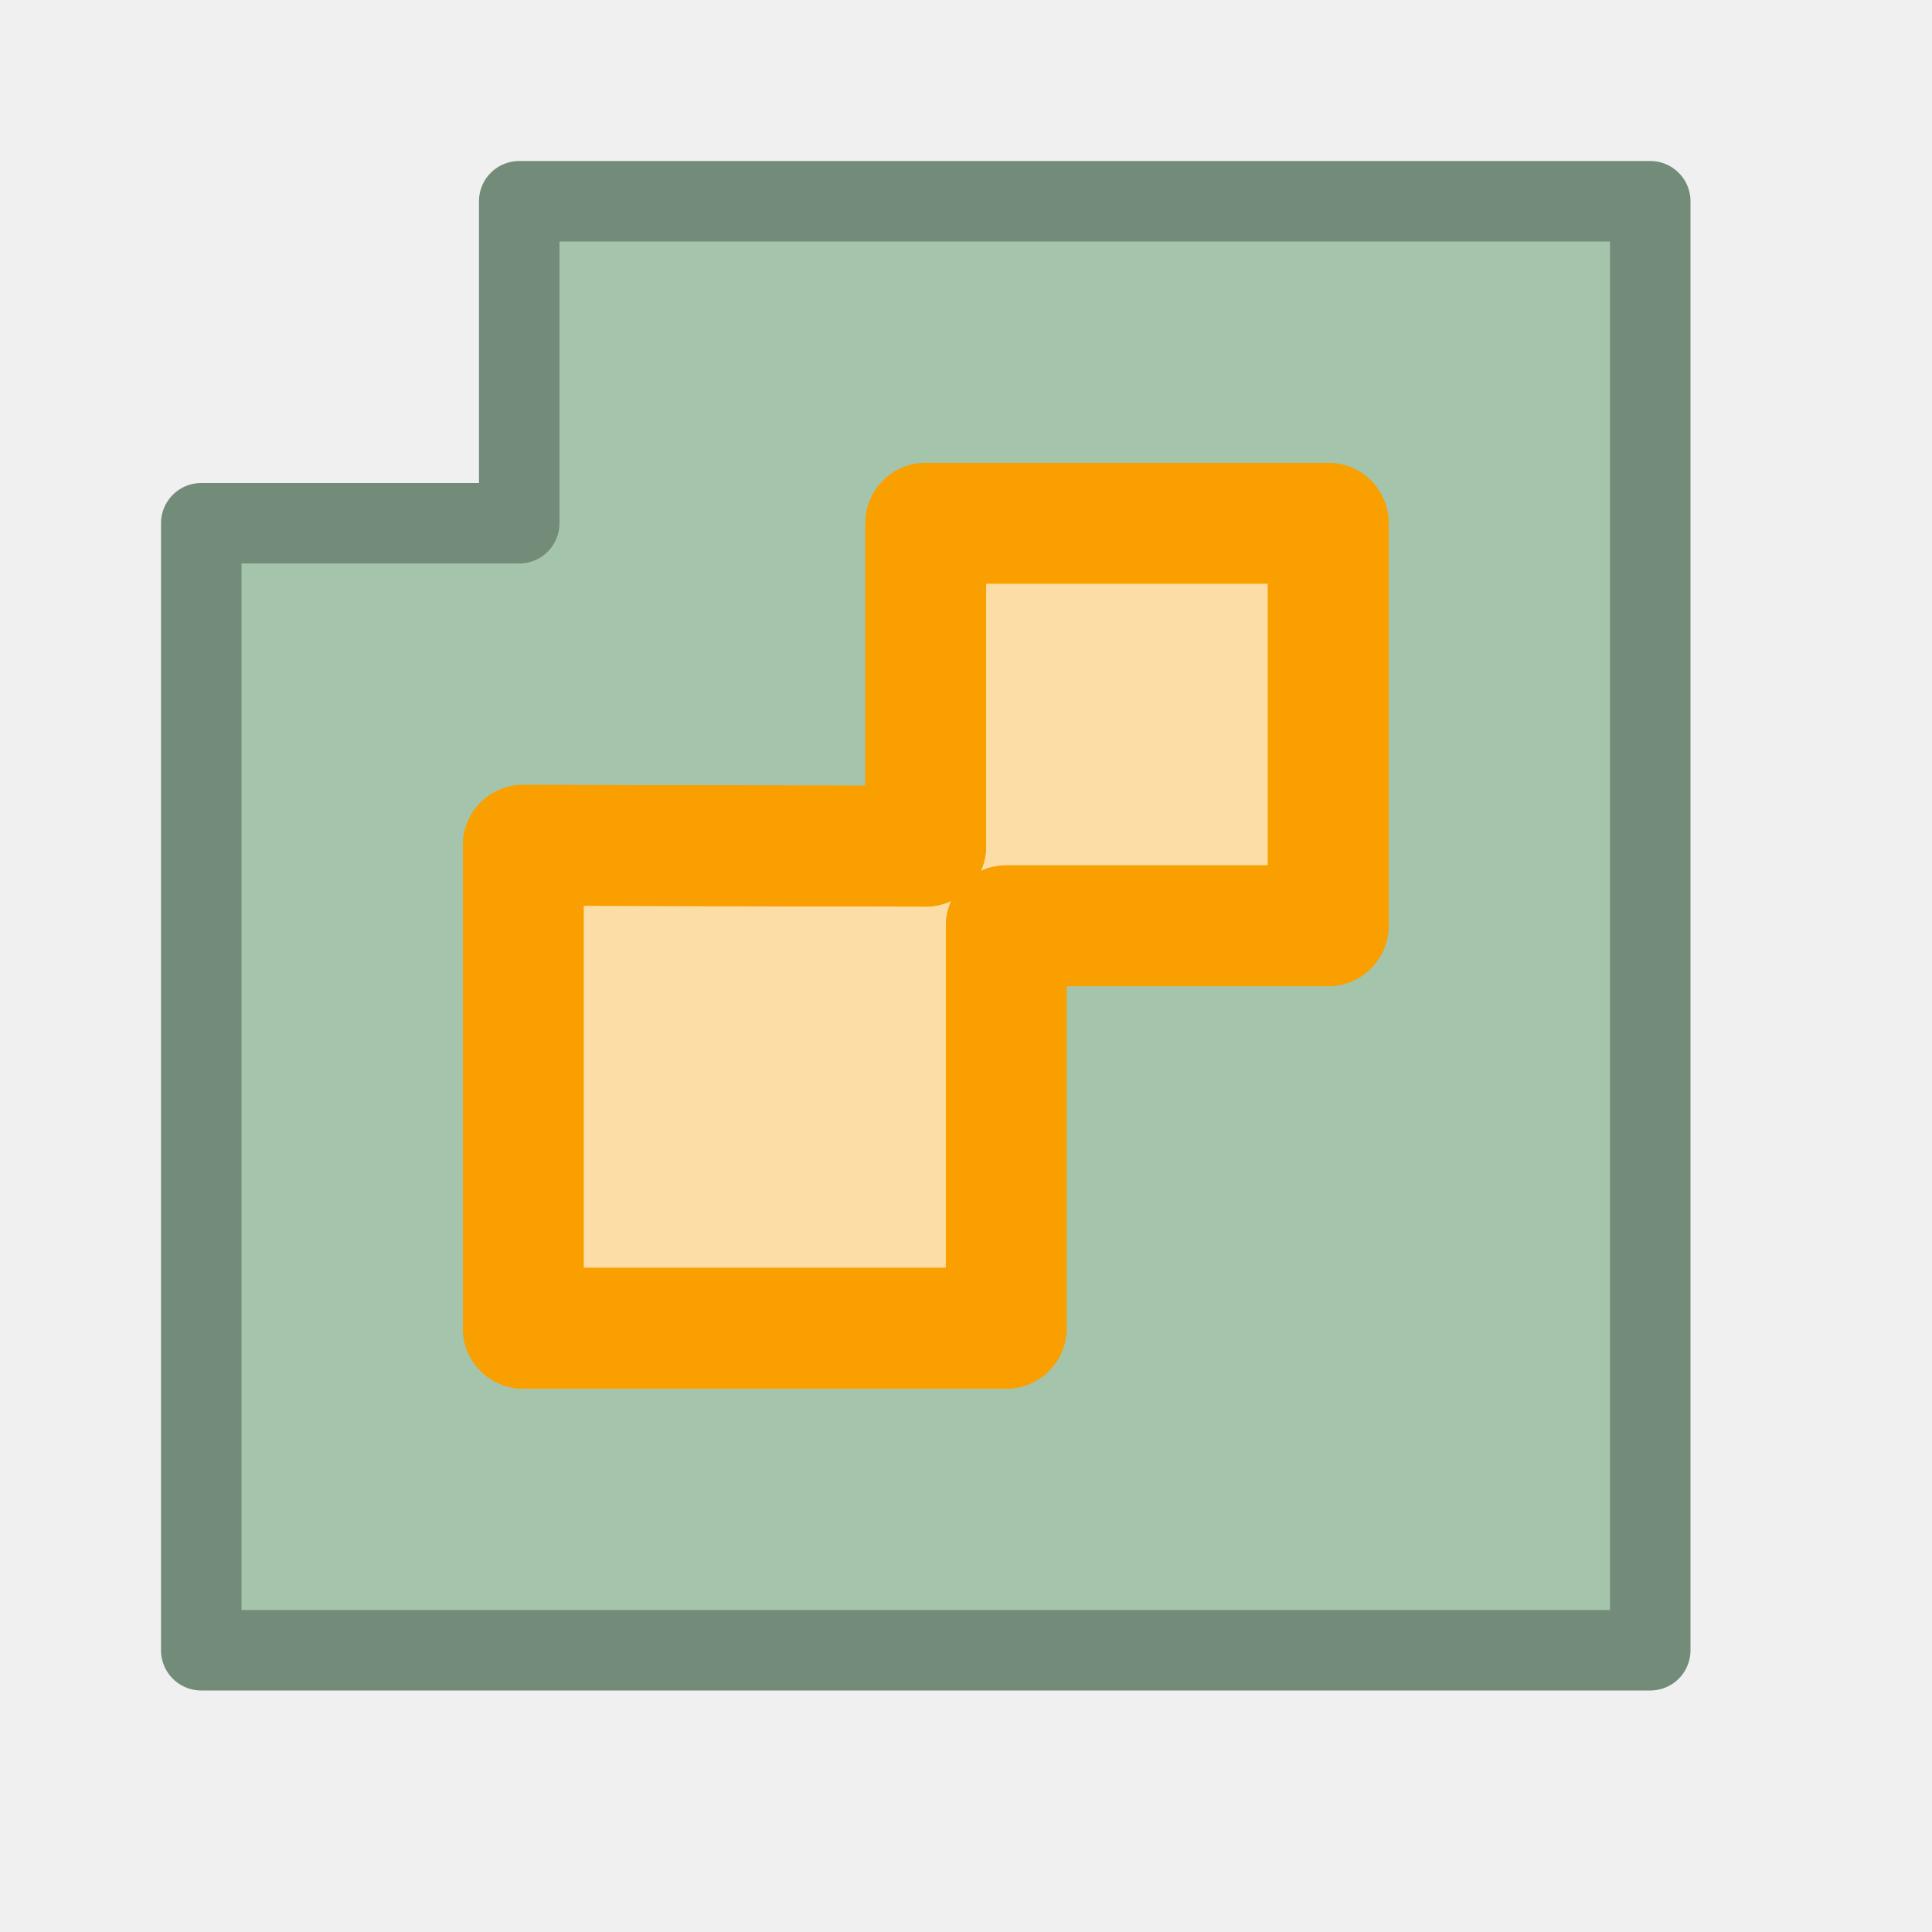
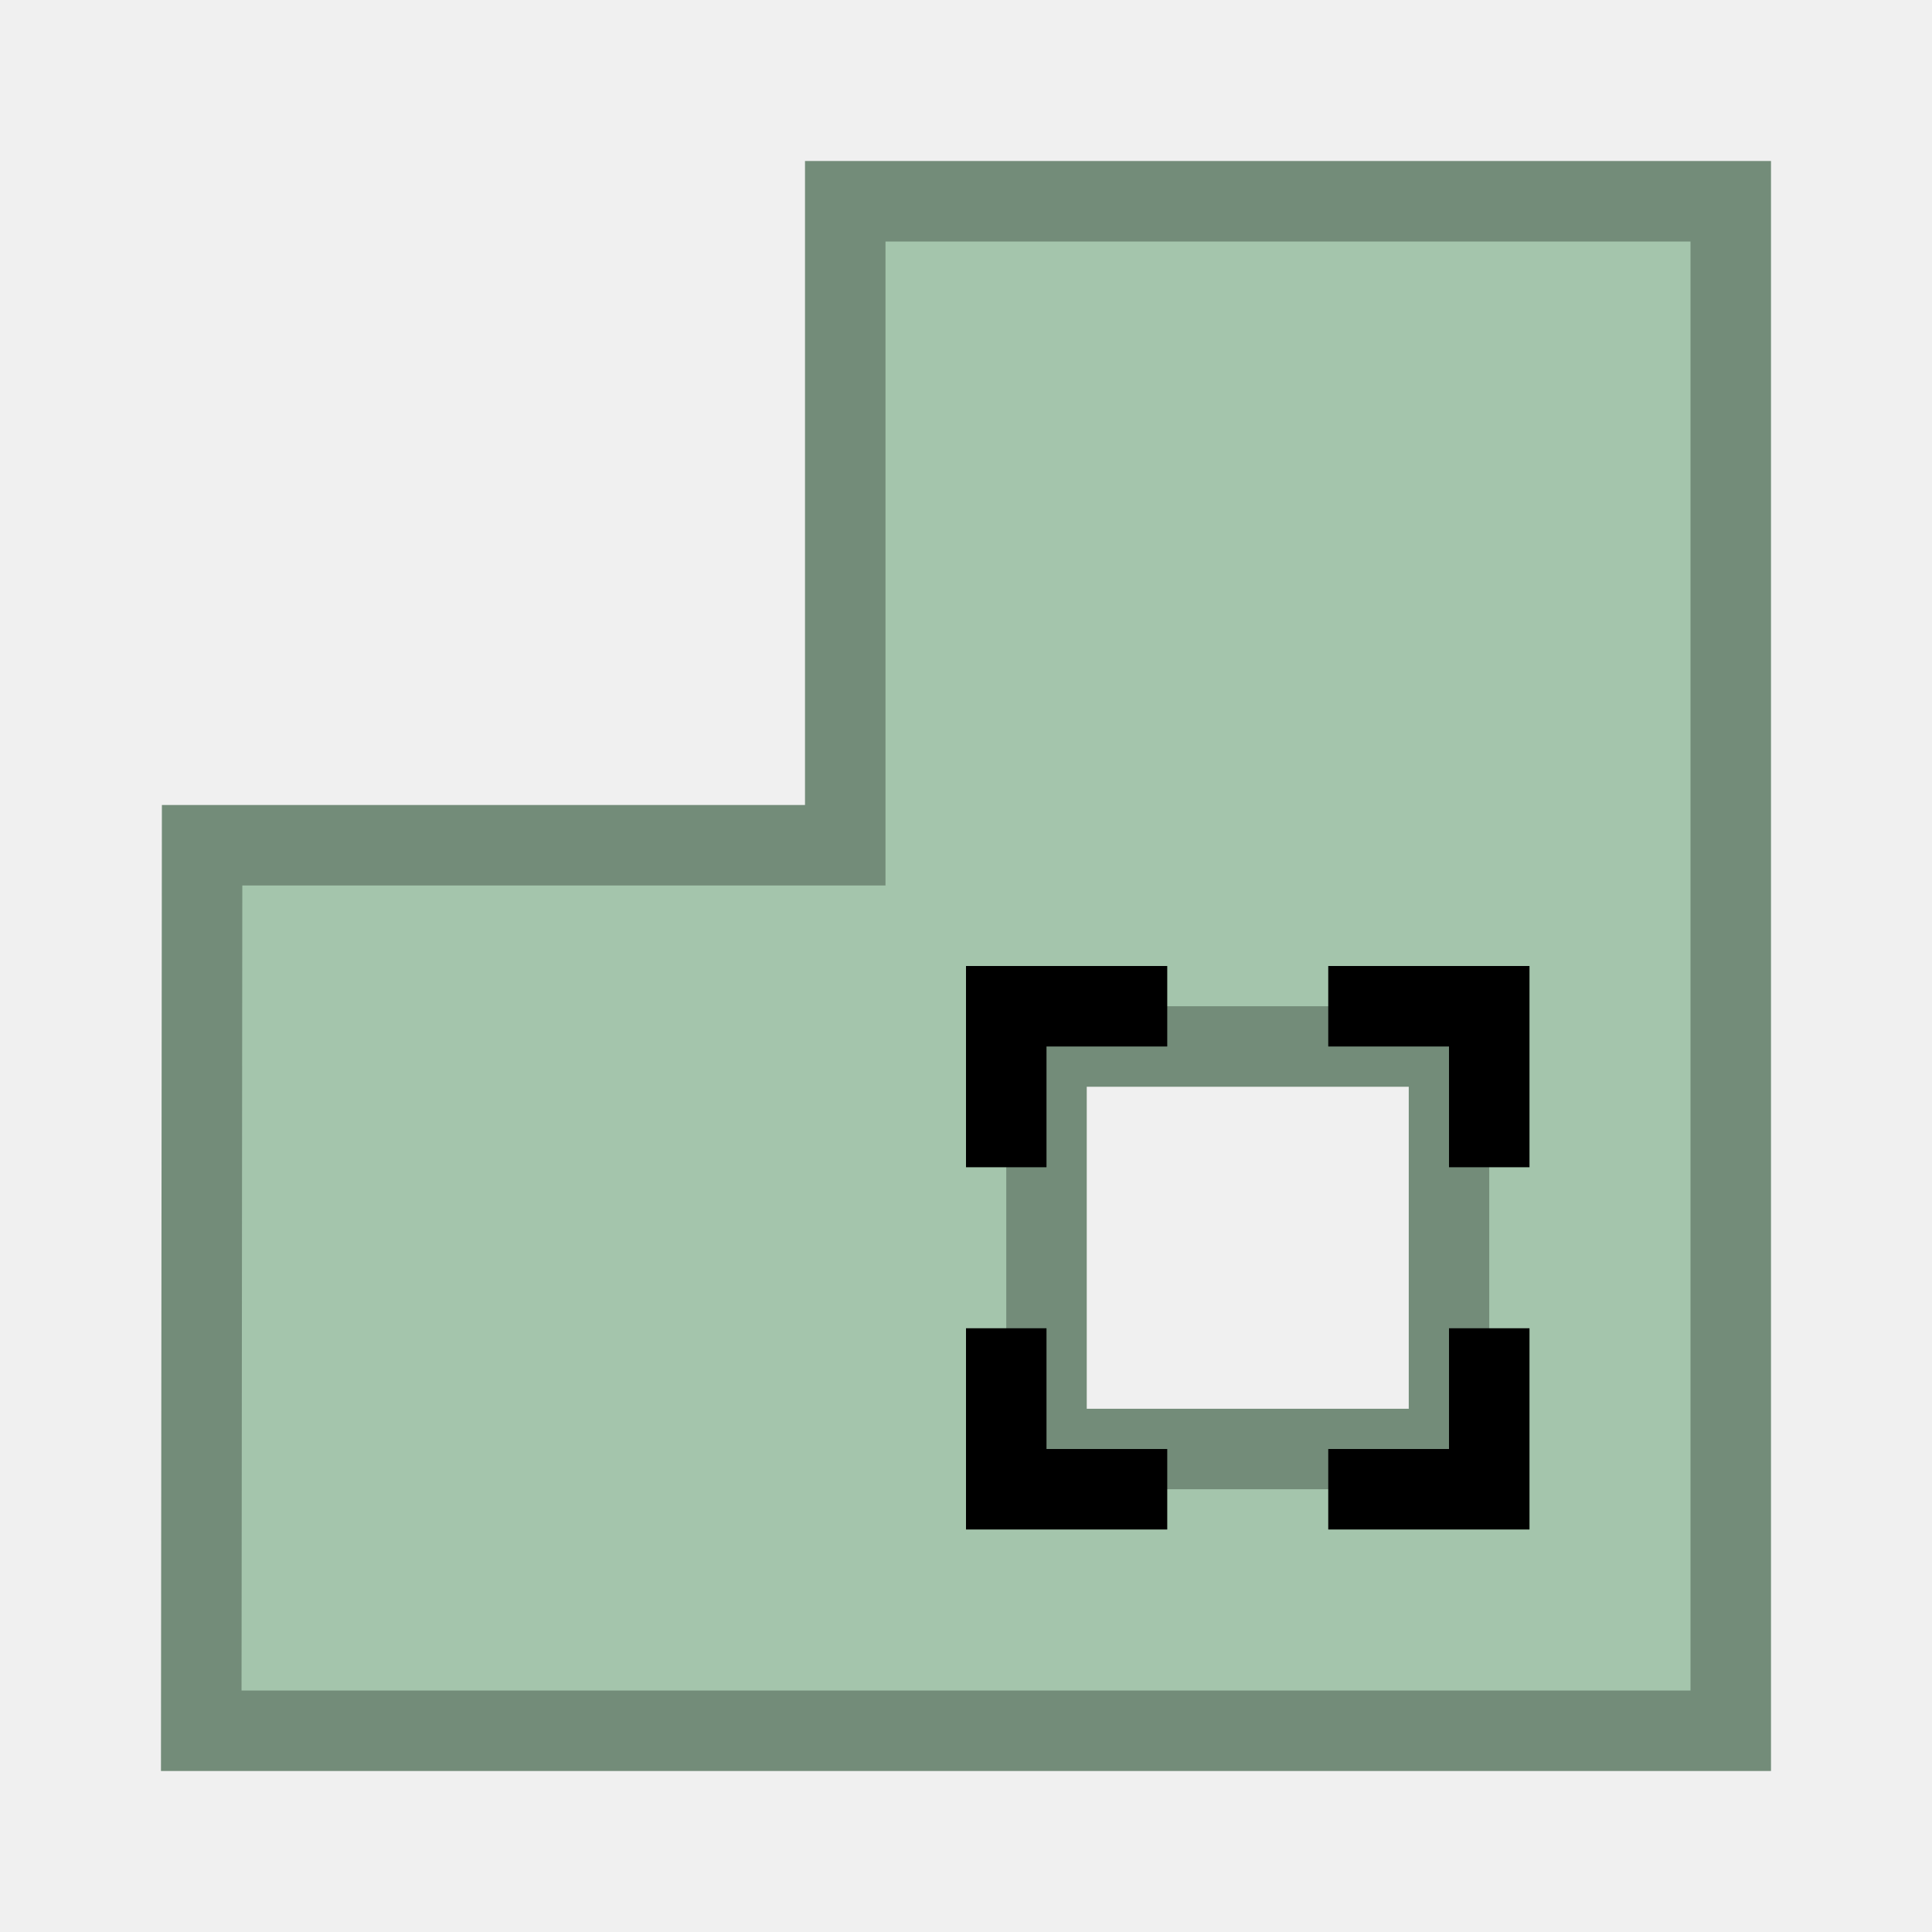
<svg xmlns="http://www.w3.org/2000/svg" width="48" height="48" viewBox="0 0 48 48" version="1.1" id="svg1" xml:space="preserve">
  <defs id="defs1" />
  <g id="layer4">
-     <path style="fill:#a4c5ac;stroke:#738c79;stroke-width:2;stroke-linecap:round;stroke-linejoin:round;stroke-dasharray:none;stroke-opacity:1" d="m 5,41 h 28 8 V 31 5 H 12.9 v 8 H 5 v 28" id="path5" />
-     <path style="fill:#ffffff;fill-opacity:1;stroke:#fa9f00;stroke-width:3;stroke-linecap:butt;stroke-linejoin:round;stroke-dasharray:none;stroke-opacity:1" d="M 23,21.024 V 13 H 33 V 23 H 25 V 33 H 13 V 21 Z" id="path6" />
-     <path style="fill:#fa9f00;fill-opacity:0.35;stroke:#fa9f00;stroke-width:3;stroke-linecap:butt;stroke-linejoin:round;stroke-dasharray:none;stroke-opacity:1" d="M 23,21.024 V 13 H 33 V 23 H 25 V 33 H 13 V 21 Z" id="path4" />
+     <path id="path46" style="fill:#a4c5ac;stroke:#738c79;stroke-width:2;stroke-linecap:round;stroke-linejoin:miter;stroke-dasharray:none;stroke-opacity:1" d="M 21,5 V 21 H 5.021 L 5,43 H 31.4 43 V 29 5 Z m 5,21 H 36 V 36 H 26 Z" />
+     <path style="fill:none;stroke:#000000;stroke-width:2;stroke-linecap:square;stroke-linejoin:miter;stroke-dasharray:none;stroke-opacity:1" d="m 25,28 v -3 h 3" id="path4" />
+     <path style="fill:none;stroke:#000000;stroke-width:2;stroke-linecap:square;stroke-linejoin:miter;stroke-dasharray:none;stroke-opacity:1" d="m 34,25 h 3 v 3" id="path6" />
+     <path style="fill:none;stroke:#000000;stroke-width:2;stroke-linecap:square;stroke-linejoin:miter;stroke-dasharray:none;stroke-opacity:1" d="m 37,34 v 3 h -3" id="path7" />
+     <path style="fill:none;stroke:#000000;stroke-width:2;stroke-linecap:square;stroke-linejoin:miter;stroke-dasharray:none;stroke-opacity:1" d="M 28,37 H 25 V 34" id="path8" />
  </g>
</svg>
